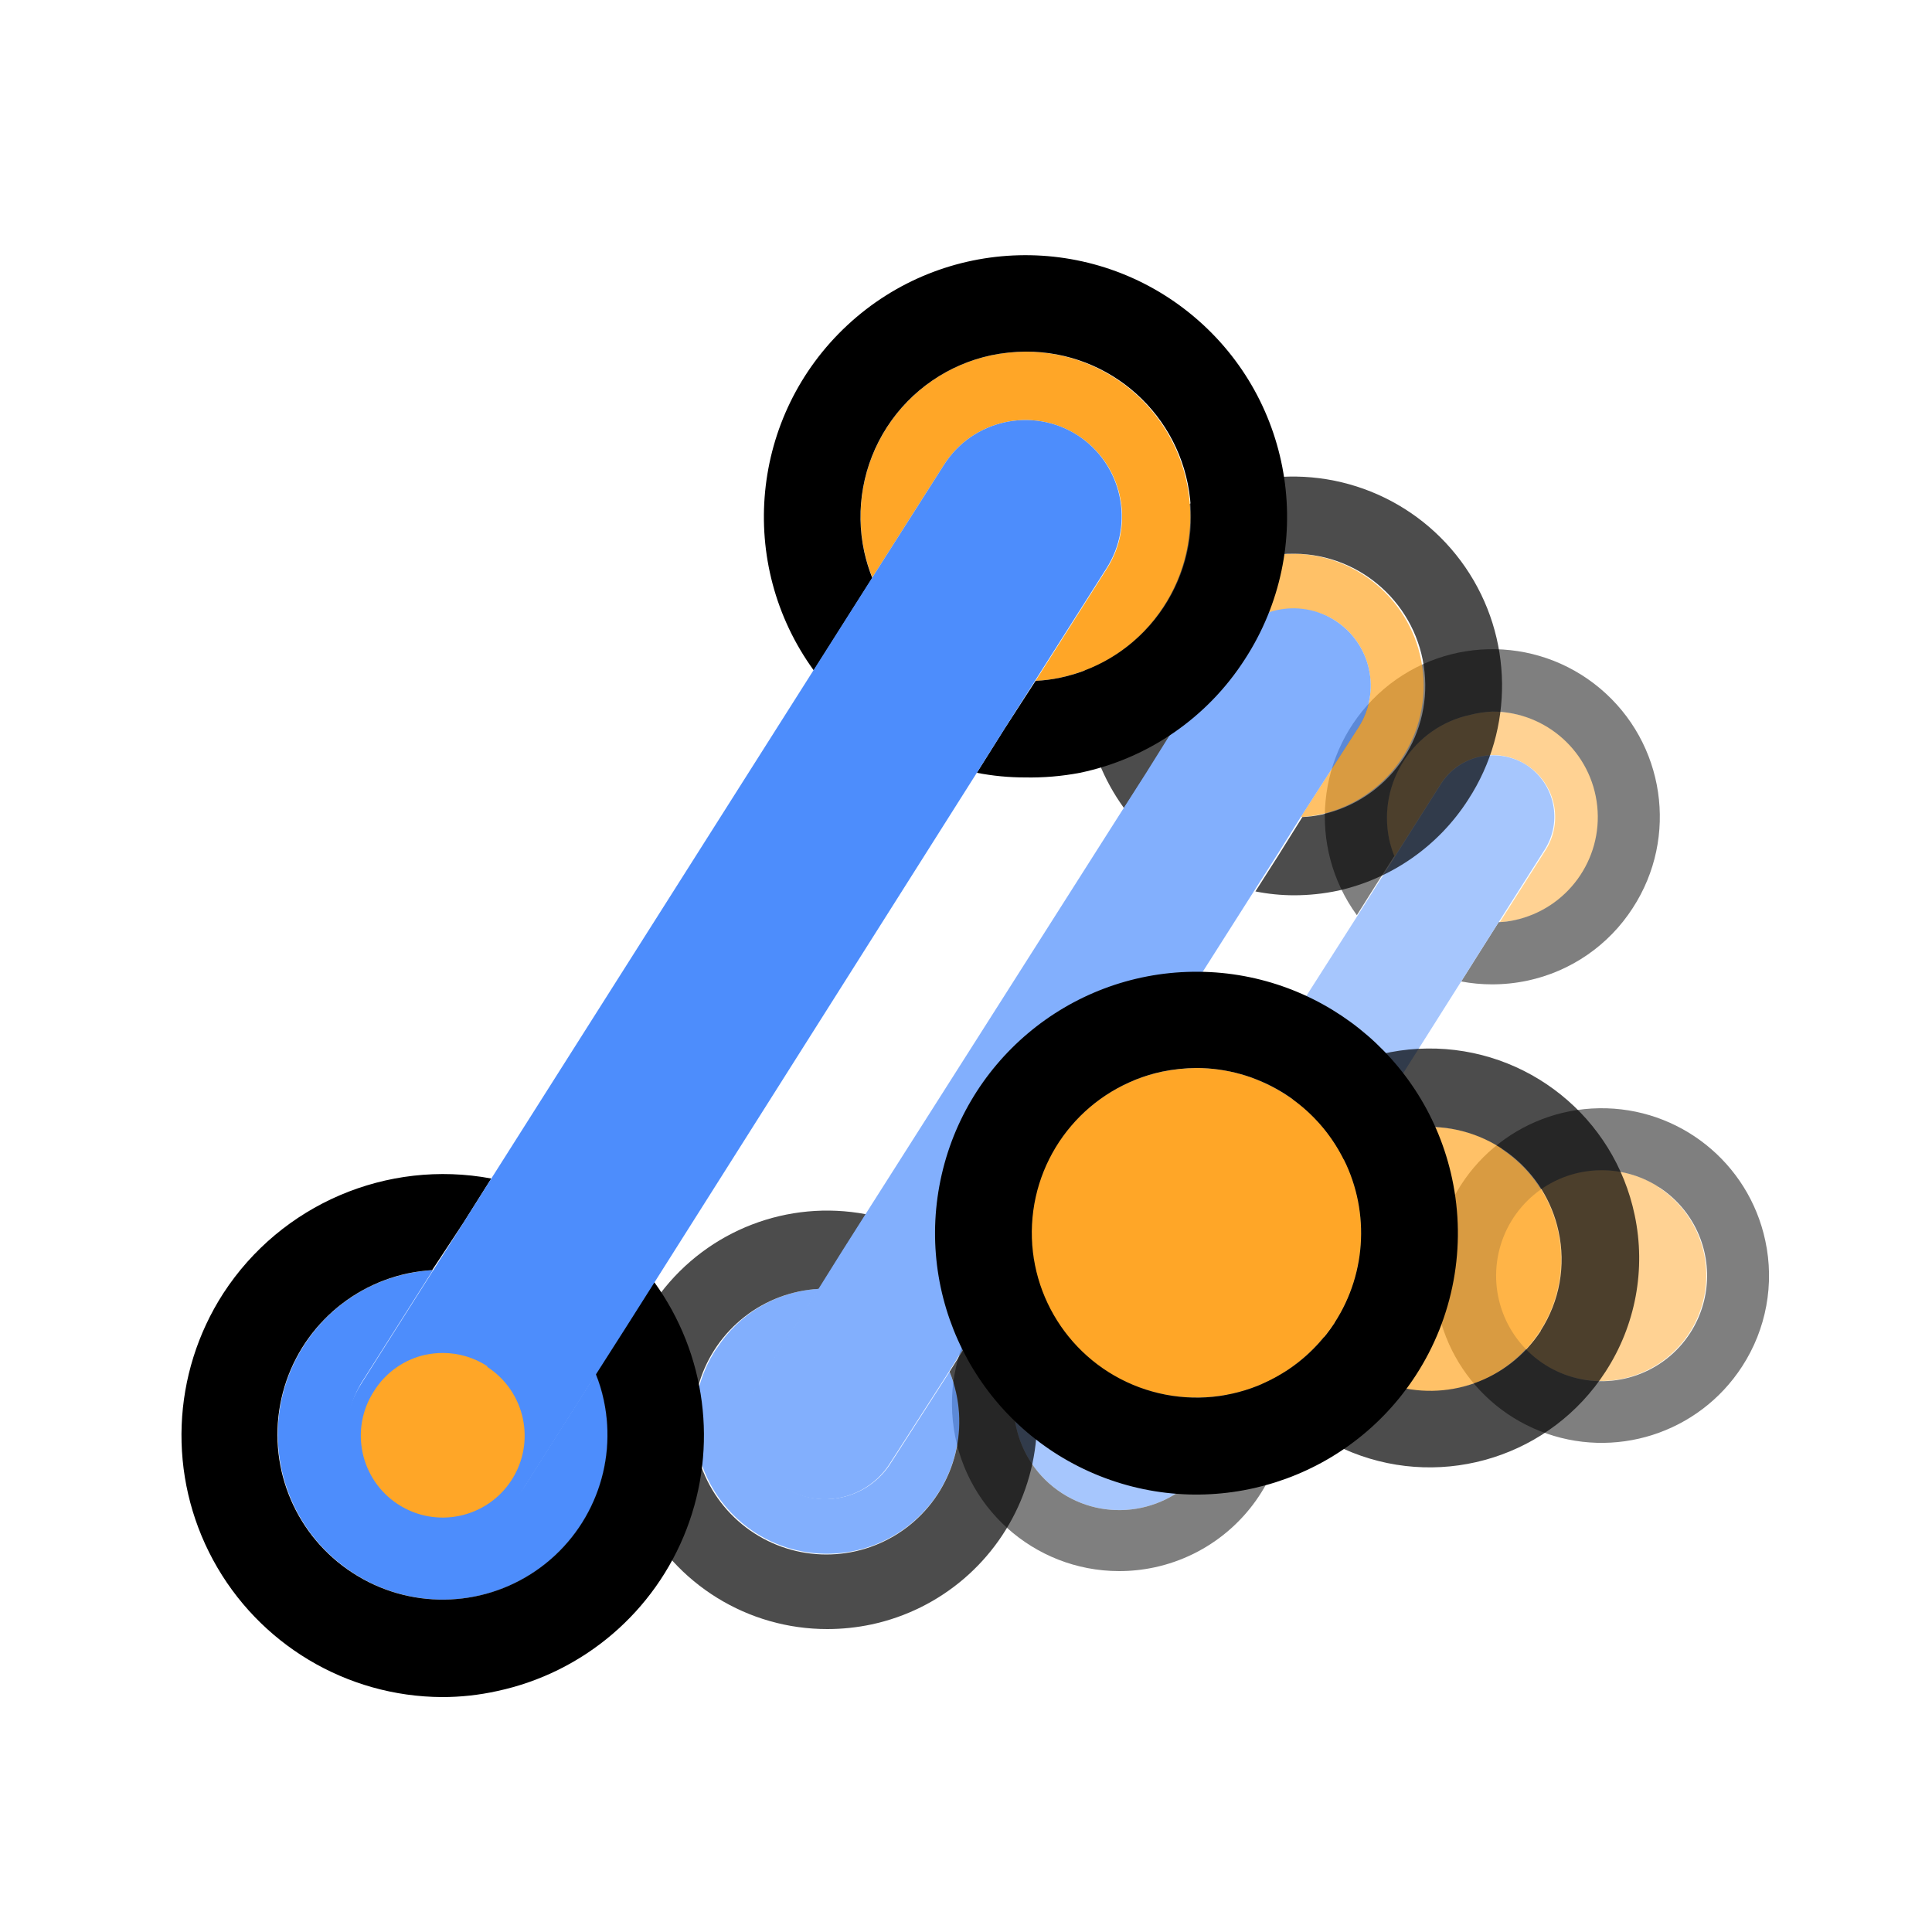
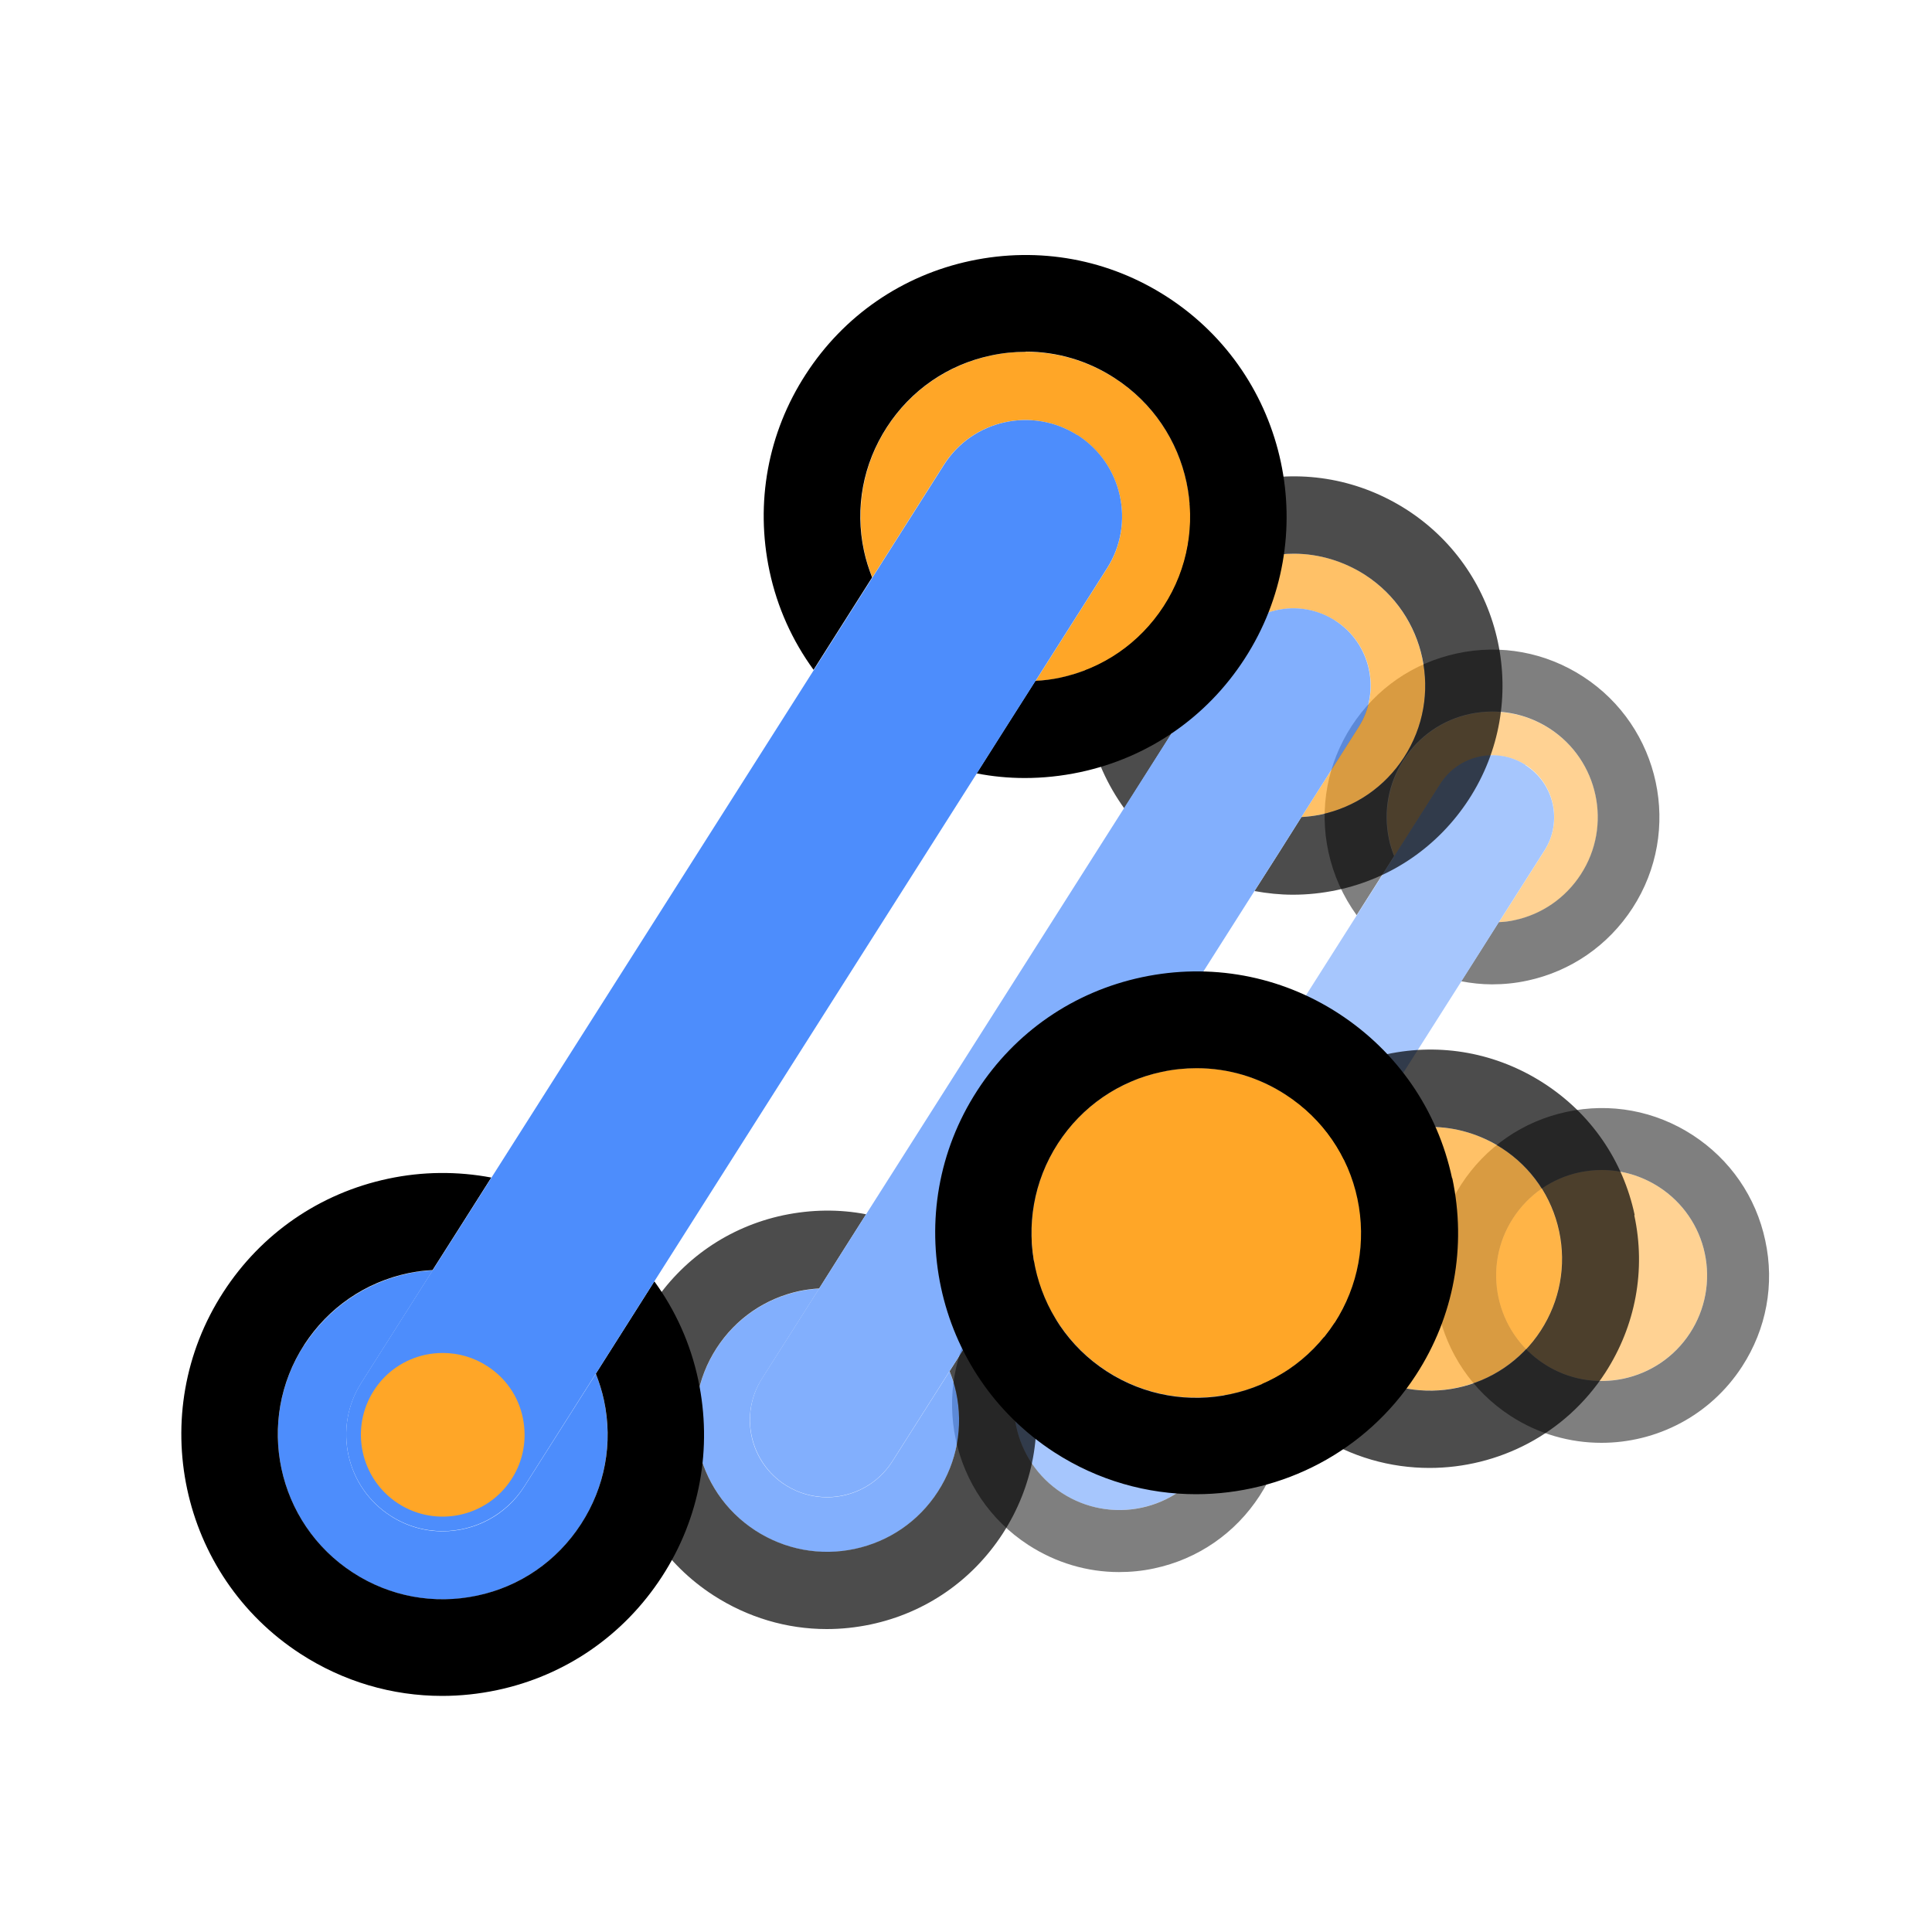
<svg xmlns="http://www.w3.org/2000/svg" viewBox="0 0 100 100">
  <defs>
-     <style>.cls-1{opacity:0.5;}.cls-2{fill:#ffa627;}.cls-3{fill:#4d8dfc;}.cls-4{opacity:0.7;}</style>
+     <style>
+       .cls-1 {
+         fill: #4d8dfc;
+       }
+ 
+       .cls-2 {
+         fill: #ffa627;
+       }
+ 
+       .cls-3 {
+         opacity: .5;
+       }
+ 
+       .cls-4 {
+         opacity: .7;
+       }
+     </style>
  </defs>
  <g id="Layer_25" data-name="Layer 25">
-     <g class="cls-1">
-       <path class="cls-2" d="M79,39.59a3.19,3.19,0,0,1,1,4.41l-2.37,3.73a4.48,4.48,0,0,0,.81-.1,5.4,5.4,0,0,0,3.44-2.37,5.46,5.46,0,0,0-4.57-8.43A5.62,5.62,0,0,0,76.1,37a5.46,5.46,0,0,0-4.2,6.48,5.58,5.58,0,0,0,.27.88l2.37-3.74A3.2,3.2,0,0,1,79,39.59Z" />
-       <path class="cls-2" d="M85.87,61.44a5.42,5.42,0,0,0-3-.88,5.62,5.62,0,0,0-1.15.12,5.46,5.46,0,1,0,4.11.76Z" />
-       <path class="cls-3" d="M53.35,69.73a5.46,5.46,0,0,0,9.17,5.94,5.41,5.41,0,0,0,.75-4.11,4.48,4.48,0,0,0-.27-.88l-2.36,3.73a3.21,3.21,0,0,1-2.71,1.49,3.15,3.15,0,0,1-1.71-.5,3.21,3.21,0,0,1-1-4.42l2.37-3.73a5.63,5.63,0,0,0-.81.11A5.41,5.41,0,0,0,53.35,69.73Z" />
-       <path d="M77.25,36.83a5.46,5.46,0,0,1,1.13,10.8,4.48,4.48,0,0,1-.81.1l-1,1.58-.94,1.49a8.48,8.48,0,0,0,1.59.15,8.75,8.75,0,0,0,1.83-.19A8.61,8.61,0,0,0,84.51,47h0a8.67,8.67,0,1,0-14.28.37l.94-1.49,1-1.57a5.58,5.58,0,0,1-.27-.88A5.46,5.46,0,0,1,76.1,37,5.62,5.62,0,0,1,77.25,36.83ZM91.37,64.21a8.66,8.66,0,1,0-1.2,6.52A8.61,8.61,0,0,0,91.37,64.21ZM87.48,69a5.46,5.46,0,1,1-5.72-8.31,5.62,5.62,0,0,1,1.15-.12A5.46,5.46,0,0,1,87.48,69ZM65,67.62,64,69.11l-1,1.57a4.48,4.48,0,0,1,.27.88,5.41,5.41,0,0,1-.75,4.11,5.46,5.46,0,0,1-9.17-5.94,5.41,5.41,0,0,1,3.44-2.37,5.63,5.63,0,0,1,.81-.11l1-1.58.95-1.48a8.39,8.39,0,0,0-3.42,0,8.66,8.66,0,0,0,1.79,17.13,8.73,8.73,0,0,0,1.82-.19A8.67,8.67,0,0,0,65,67.62Z" />
-       <path class="cls-3" d="M79,39.59a3.2,3.2,0,0,0-4.42,1l-2.37,3.74-1,1.57-.94,1.49L59.55,64.19l-.95,1.48-1,1.58L55.23,71a3.21,3.21,0,0,0,1,4.42,3.15,3.15,0,0,0,1.71.5,3.21,3.21,0,0,0,2.71-1.49L63,70.68l1-1.57L65,67.62,75.63,50.8l.94-1.49,1-1.58L79.94,44A3.19,3.19,0,0,0,79,39.59Z" />
+     <g class="cls-3">
+       <path class="cls-2" d="M78.96,39.59c1.49.95,1.93,2.92.99,4.42l-2.37,3.73c.27-.02.54-.05.81-.1,1.43-.3,2.65-1.15,3.44-2.37,1.64-2.53.92-5.91-1.61-7.55-.9-.58-1.92-.88-2.96-.88-.38,0-.77.04-1.15.12-1.43.3-2.65,1.15-3.44,2.37s-1.06,2.68-.76,4.11c.06.3.16.59.27.88l2.37-3.73c.95-1.49,2.92-1.93,4.42-.99Z" />
+       <path class="cls-2" d="M85.87,61.44c-.89-.58-1.92-.88-2.96-.88-.38,0-.77.04-1.15.12-1.43.3-2.65,1.15-3.44,2.37-1.64,2.53-.92,5.91,1.61,7.55,2.53,1.64,5.91.91,7.55-1.61.79-1.22,1.06-2.68.76-4.11s-1.15-2.65-2.37-3.44Z" />
+       <path class="cls-1" d="M53.35,69.73c-1.64,2.53-.91,5.91,1.61,7.55,1.22.79,2.68,1.06,4.11.76,1.43-.3,2.65-1.15,3.44-2.37s1.06-2.68.76-4.11c-.06-.3-.16-.59-.27-.88l-2.37,3.73c-.61.96-1.65,1.49-2.7,1.49-.59,0-1.18-.16-1.71-.5-1.49-.95-1.93-2.92-.99-4.42l2.37-3.73c-.27.02-.54.05-.81.1-1.43.3-2.65,1.15-3.44,2.37Z" />
+       <path d="M77.25,36.83c1.04,0,2.06.3,2.96.88,2.53,1.64,3.25,5.03,1.61,7.55-.79,1.22-2.02,2.07-3.44,2.37-.27.06-.54.09-.81.1l-1,1.58-.94,1.48c.52.1,1.06.16,1.59.16.61,0,1.22-.06,1.82-.19,2.26-.48,4.2-1.82,5.46-3.76h0c2.6-4.01,1.45-9.38-2.56-11.98-1.94-1.26-4.26-1.69-6.52-1.2-2.26.48-4.2,1.82-5.46,3.76-1.26,1.94-1.69,4.26-1.2,6.52.26,1.2.76,2.3,1.46,3.27l.94-1.48,1-1.58c-.11-.28-.21-.57-.27-.88-.3-1.43-.03-2.89.76-4.11s2.02-2.07,3.44-2.37c.38-.08.77-.12,1.15-.12ZM91.37,64.21c-.48-2.26-1.82-4.2-3.76-5.46-1.94-1.26-4.26-1.69-6.52-1.2-2.26.48-4.2,1.82-5.46,3.76-2.6,4.01-1.45,9.38,2.56,11.98,1.45.94,3.08,1.39,4.7,1.39,2.84,0,5.62-1.39,7.28-3.95,1.26-1.94,1.69-4.26,1.2-6.52ZM87.48,68.99c-1.64,2.53-5.03,3.25-7.55,1.61-2.53-1.64-3.25-5.03-1.61-7.55.79-1.22,2.02-2.07,3.44-2.37.38-.08.77-.12,1.15-.12,1.04,0,2.06.3,2.96.88,1.22.79,2.07,2.02,2.37,3.44s.03,2.89-.76,4.11ZM64.95,67.62l-.94,1.48-1,1.58c.11.28.21.57.27.88.3,1.43.03,2.89-.76,4.11s-2.02,2.07-3.44,2.37c-1.42.3-2.89.03-4.11-.76-2.53-1.64-3.25-5.03-1.61-7.55.79-1.22,2.02-2.07,3.44-2.37.27-.06.54-.09.81-.1l1-1.58.94-1.49c-1.12-.21-2.28-.2-3.42.04-2.26.48-4.2,1.82-5.46,3.76-2.6,4.01-1.45,9.38,2.56,11.98,1.42.92,3.04,1.4,4.69,1.4.61,0,1.22-.06,1.82-.19,2.26-.48,4.2-1.82,5.46-3.76,1.26-1.94,1.69-4.26,1.2-6.52-.26-1.2-.76-2.3-1.46-3.27Z" />
+       <path class="cls-1" d="M78.96,39.59c-1.49-.95-3.47-.51-4.42.99l-2.37,3.73-1,1.58-.94,1.48-10.68,16.82-.94,1.49-1,1.58-2.37,3.73c-.95,1.49-.51,3.47.99,4.42.53.34,1.12.5,1.71.5,1.06,0,2.1-.53,2.7-1.49l2.37-3.73,1-1.58.94-1.48,10.68-16.82.94-1.48,1-1.58,2.37-3.73c.95-1.49.51-3.47-.99-4.42Z" />
    </g>
  </g>
  <g id="icons_50" data-name="icons 50">
    <g class="cls-4">
-       <path class="cls-2" d="M69.09,32.11a4,4,0,0,1,1.23,5.52l-3,4.66a5.82,5.82,0,0,0,1-.13A6.83,6.83,0,0,0,67,28.66a7,7,0,0,0-1.44.15,6.84,6.84,0,0,0-5.25,8.1,6.69,6.69,0,0,0,.34,1.1l3-4.67A4,4,0,0,1,69.09,32.11Z" />
-       <path class="cls-2" d="M77.73,59.43a6.73,6.73,0,0,0-3.7-1.1,7,7,0,0,0-1.43.15,6.84,6.84,0,1,0,5.13,1Z" />
-       <path class="cls-3" d="M37.09,69.79A6.85,6.85,0,1,0,49.15,71l-3,4.66a4,4,0,1,1-6.75-4.29l3-4.66a6.7,6.7,0,0,0-5.31,3.1Z" />
-       <path d="M67,28.66a6.83,6.83,0,0,1,1.41,13.5,5.82,5.82,0,0,1-1,.13l-1.25,2-1.18,1.85a10.25,10.25,0,0,0,2,.2,11,11,0,0,0,2.28-.24A10.8,10.8,0,0,0,76,41.38h0A10.82,10.82,0,0,0,64.69,24.9a10.81,10.81,0,0,0-6.51,16.93L59.36,40l1.25-2a6.69,6.69,0,0,1-.34-1.1,6.84,6.84,0,0,1,5.25-8.1A7,7,0,0,1,67,28.66ZM84.61,62.89A10.84,10.84,0,1,0,83.1,71,10.77,10.77,0,0,0,84.61,62.89Zm-4.86,6A6.83,6.83,0,1,1,72.6,58.48,7,7,0,0,1,74,58.33a6.85,6.85,0,0,1,6.67,5.4A6.8,6.8,0,0,1,79.75,68.87ZM51.58,67.15,50.4,69l-1.25,2a6.88,6.88,0,0,1,.34,1.09,6.88,6.88,0,1,1-7.09-5.38l1.25-2,1.18-1.86a10.83,10.83,0,1,0-2,21.47,11,11,0,0,0,2.28-.24,10.83,10.83,0,0,0,6.51-16.94Z" />
-       <path class="cls-3" d="M69.09,32.11a4,4,0,0,0-5.52,1.23l-3,4.67-1.25,2-1.18,1.85-13.35,21-1.18,1.86-1.25,2-3,4.66a4,4,0,1,0,6.75,4.29l3-4.66,1.25-2,1.18-1.86,13.35-21,1.18-1.85,1.25-2,3-4.66A4,4,0,0,0,69.09,32.11Z" />
+       <path class="cls-2" d="M69.09,32.11c1.87,1.18,2.42,3.66,1.23,5.52l-2.96,4.66c.34-.02.67-.06,1.01-.13,1.78-.38,3.31-1.43,4.3-2.96,2.05-3.16,1.14-7.39-2.01-9.44-1.12-.73-2.4-1.1-3.7-1.1-.48,0-.96.05-1.44.15-1.78.38-3.31,1.43-4.3,2.96s-1.33,3.35-.95,5.14c.08.38.2.74.34,1.1l2.96-4.66c1.18-1.87,3.65-2.42,5.52-1.23Z" />
+       <path class="cls-2" d="M77.73,59.43c-1.12-.73-2.4-1.1-3.7-1.1-.48,0-.96.05-1.44.15-1.78.38-3.31,1.43-4.3,2.96-2.05,3.16-1.14,7.39,2.01,9.44,3.16,2.05,7.39,1.14,9.44-2.01.99-1.53,1.33-3.35.95-5.14-.38-1.78-1.43-3.31-2.96-4.3Z" />
+       <path class="cls-1" d="M37.09,69.79c-2.05,3.16-1.14,7.39,2.01,9.44,1.53.99,3.36,1.33,5.14.95,1.78-.38,3.31-1.43,4.3-2.96s1.33-3.35.95-5.14c-.08-.38-.2-.74-.34-1.1l-2.96,4.66c-.76,1.2-2.06,1.86-3.38,1.86-.73,0-1.47-.2-2.14-.62-1.87-1.18-2.42-3.66-1.23-5.52l2.96-4.66c-.34.02-.67.06-1.01.13-1.78.38-3.31,1.43-4.3,2.96Z" />
+       <path d="M66.96,28.66c1.3,0,2.58.38,3.7,1.1,3.16,2.05,4.06,6.28,2.01,9.44-.99,1.53-2.52,2.58-4.3,2.96-.34.07-.67.11-1.01.13l-1.25,1.98-1.18,1.85c.66.12,1.32.19,1.99.19.76,0,1.52-.08,2.28-.24,2.83-.6,5.25-2.27,6.83-4.7h0c3.25-5.01,1.81-11.73-3.19-14.97-2.43-1.57-5.32-2.11-8.15-1.5-2.83.6-5.25,2.27-6.82,4.7-1.57,2.43-2.11,5.32-1.5,8.15.32,1.5.95,2.88,1.82,4.09l1.18-1.86,1.25-1.97c-.14-.35-.26-.72-.34-1.1-.38-1.78-.04-3.61.95-5.14s2.52-2.58,4.3-2.96c.48-.1.96-.15,1.44-.15ZM84.61,62.89c-.6-2.83-2.27-5.25-4.7-6.82-2.43-1.57-5.32-2.11-8.15-1.5-2.83.6-5.25,2.27-6.83,4.7-3.25,5.01-1.81,11.73,3.19,14.97,1.82,1.18,3.85,1.74,5.87,1.74,3.55,0,7.03-1.74,9.1-4.93,1.57-2.43,2.11-5.32,1.5-8.15ZM79.75,68.87c-2.05,3.16-6.28,4.06-9.44,2.01-3.16-2.05-4.06-6.28-2.01-9.44.99-1.53,2.52-2.58,4.3-2.96.48-.1.96-.15,1.44-.15,1.3,0,2.58.38,3.7,1.1,1.53.99,2.58,2.52,2.96,4.3.38,1.78.04,3.61-.95,5.14ZM51.58,67.15l-1.18,1.85-1.25,1.97c.14.35.26.72.34,1.1.38,1.78.04,3.61-.95,5.14s-2.52,2.58-4.3,2.96c-1.78.38-3.61.04-5.14-.95-3.16-2.05-4.06-6.28-2.01-9.44.99-1.53,2.52-2.58,4.3-2.96.34-.07.67-.11,1.01-.13l1.25-1.98,1.18-1.86c-1.4-.27-2.84-.25-4.28.05-2.83.6-5.25,2.27-6.82,4.7-3.25,5.01-1.81,11.73,3.19,14.97,1.78,1.15,3.8,1.75,5.87,1.75.76,0,1.52-.08,2.28-.24,2.83-.6,5.25-2.27,6.83-4.7,1.57-2.43,2.11-5.32,1.5-8.15-.32-1.5-.95-2.88-1.82-4.09Z" />
+       <path class="cls-1" d="M69.09,32.11c-1.87-1.19-4.34-.63-5.52,1.23l-2.96,4.66-1.25,1.97-1.18,1.86-13.35,21.02-1.18,1.86-1.25,1.98-2.96,4.66c-1.18,1.86-.63,4.34,1.23,5.52.66.42,1.41.62,2.14.62,1.32,0,2.62-.66,3.38-1.86l2.96-4.66,1.25-1.97,1.18-1.85,13.35-21.03,1.18-1.85,1.25-1.98,2.96-4.66c1.18-1.86.63-4.34-1.23-5.52Z" />
    </g>
  </g>
  <g id="Layer_5" data-name="Layer 5">
-     <path class="cls-2" d="M55.76,22.52a5,5,0,0,1,1.54,6.9l-3.7,5.82a7.76,7.76,0,0,0,1.26-.16,8.46,8.46,0,0,0,5.38-3.7A8.54,8.54,0,0,0,53.09,18.2a9.15,9.15,0,0,0-1.79.19,8.55,8.55,0,0,0-6.57,10.13,9.05,9.05,0,0,0,.42,1.37l3.71-5.83A5,5,0,0,1,55.76,22.52Z" />
-     <path class="cls-2" d="M66.56,56.66a8.44,8.44,0,0,0-4.62-1.38,9.17,9.17,0,0,0-1.8.19,8.53,8.53,0,1,0,6.42,1.19Z" />
-     <path class="cls-3" d="M15.75,69.61a8.54,8.54,0,0,0,2.52,11.8,8.53,8.53,0,0,0,13-8.94,8,8,0,0,0-.42-1.37l-3.7,5.83a5,5,0,0,1-8.44-5.36l3.7-5.83a9.07,9.07,0,0,0-1.26.17A8.46,8.46,0,0,0,15.75,69.61Z" />
-     <path d="M53.09,18.2a8.53,8.53,0,0,1,1.77,16.88,7.76,7.76,0,0,1-1.26.16L52,37.71,50.56,40a13,13,0,0,0,2.49.24A13.8,13.8,0,0,0,55.9,40a13.4,13.4,0,0,0,8.53-5.87h0a13.54,13.54,0,1,0-22.31.57l1.47-2.32,1.56-2.46a9.05,9.05,0,0,1-.42-1.37A8.55,8.55,0,0,1,51.3,18.39,9.15,9.15,0,0,1,53.09,18.2ZM75.16,61a13.53,13.53,0,1,0-1.88,10.19A13.51,13.51,0,0,0,75.16,61Zm-6.08,7.47a8.53,8.53,0,1,1-8.94-13,9.17,9.17,0,0,1,1.8-.19,8.54,8.54,0,0,1,7.14,13.18ZM33.87,66.32,32.4,68.64,30.83,71.1a8,8,0,0,1,.42,1.37,8.53,8.53,0,0,1-13,8.94,8.53,8.53,0,0,1,2.86-15.5,9.07,9.07,0,0,1,1.26-.17L24,63.27,25.43,61a13.57,13.57,0,0,0-13.87,5.94,13.55,13.55,0,0,0,11.32,20.9,13.09,13.09,0,0,0,2.85-.31,13.53,13.53,0,0,0,8.14-21.16Z" />
-     <path class="cls-3" d="M55.76,22.52a5,5,0,0,0-6.9,1.54l-3.71,5.83-1.56,2.46-1.47,2.32L25.43,61,24,63.27l-1.57,2.47-3.7,5.83a5,5,0,1,0,8.44,5.36l3.7-5.83,1.57-2.46,1.47-2.32L50.56,40,52,37.71l1.57-2.47,3.7-5.82A5,5,0,0,0,55.76,22.52Z" />
+     <g>
+       <path class="cls-2" d="M55.76,22.52c2.33,1.48,3.02,4.57,1.54,6.9l-3.7,5.83c.42-.03.84-.07,1.26-.16,2.23-.48,4.14-1.79,5.38-3.7,2.56-3.95,1.43-9.24-2.52-11.8-1.4-.91-3-1.38-4.62-1.38-.6,0-1.2.06-1.8.19-2.23.48-4.14,1.79-5.38,3.7s-1.66,4.19-1.19,6.42c.1.47.25.93.42,1.37l3.7-5.83c1.48-2.33,4.57-3.02,6.9-1.54Z" />
+       <path class="cls-2" d="M66.56,56.66c-1.4-.91-3-1.38-4.62-1.38-.6,0-1.2.06-1.8.19-2.23.48-4.14,1.79-5.38,3.7-2.56,3.95-1.43,9.24,2.52,11.8,3.95,2.56,9.24,1.43,11.8-2.52,1.24-1.91,1.66-4.19,1.18-6.42s-1.79-4.14-3.7-5.38Z" />
+       <path class="cls-1" d="M15.75,69.61c-2.56,3.95-1.43,9.24,2.52,11.8,1.91,1.24,4.2,1.66,6.42,1.19,2.23-.48,4.14-1.79,5.38-3.7s1.66-4.19,1.19-6.42c-.1-.47-.25-.93-.42-1.37l-3.7,5.83c-.95,1.5-2.57,2.32-4.23,2.32-.92,0-1.84-.25-2.67-.78-2.33-1.48-3.02-4.57-1.54-6.9l3.7-5.83c-.42.03-.84.07-1.26.16-2.23.48-4.14,1.79-5.38,3.7Z" />
+       <path d="M53.09,18.2c1.63,0,3.23.47,4.62,1.38,3.95,2.56,5.08,7.85,2.52,11.8-1.24,1.91-3.15,3.23-5.38,3.7-.42.09-.84.14-1.26.16l-1.57,2.47-1.47,2.32c.82.16,1.65.24,2.49.24.95,0,1.9-.1,2.85-.3,3.54-.75,6.57-2.84,8.53-5.87h0c4.06-6.26,2.27-14.66-3.99-18.72-3.03-1.97-6.65-2.63-10.19-1.88-3.54.75-6.57,2.84-8.53,5.87-1.97,3.03-2.63,6.65-1.88,10.19.4,1.88,1.18,3.6,2.28,5.11l1.47-2.32,1.56-2.46c-.17-.44-.32-.9-.42-1.37-.48-2.23-.05-4.51,1.19-6.42s3.15-3.23,5.38-3.7c.6-.13,1.2-.19,1.8-.19ZM75.16,60.99c-.75-3.53-2.84-6.56-5.87-8.53-3.03-1.97-6.65-2.63-10.18-1.88-3.54.75-6.57,2.84-8.53,5.87-4.06,6.26-2.27,14.66,3.99,18.72,2.27,1.47,4.82,2.17,7.34,2.17,4.44,0,8.79-2.18,11.38-6.17,1.97-3.03,2.63-6.65,1.88-10.19ZM69.08,68.46c-2.56,3.95-7.85,5.08-11.8,2.52-3.95-2.56-5.08-7.85-2.52-11.8,1.24-1.91,3.15-3.23,5.38-3.7.6-.13,1.2-.19,1.8-.19,1.63,0,3.23.47,4.62,1.38,1.91,1.24,3.23,3.15,3.7,5.38s.05,4.51-1.18,6.42ZM33.87,66.32l-1.47,2.32-1.56,2.46c.17.44.32.9.42,1.37.48,2.23.05,4.51-1.19,6.42s-3.15,3.23-5.38,3.7c-2.23.47-4.51.05-6.42-1.19-3.95-2.56-5.08-7.85-2.52-11.8,1.24-1.91,3.15-3.23,5.38-3.7.42-.09.84-.14,1.26-.16l1.57-2.47,1.47-2.32c-1.75-.33-3.56-.32-5.34.06-3.54.75-6.57,2.84-8.53,5.87-4.06,6.26-2.27,14.66,3.99,18.72,2.22,1.44,4.75,2.18,7.33,2.18.95,0,1.9-.1,2.85-.3,3.54-.75,6.56-2.84,8.53-5.87,1.97-3.03,2.63-6.65,1.88-10.19-.4-1.88-1.18-3.6-2.28-5.11Z" />
+       <path class="cls-1" d="M55.76,22.52c-2.33-1.48-5.42-.79-6.9,1.54l-3.7,5.83-1.56,2.46-1.47,2.32-16.69,26.28-1.47,2.32-1.57,2.47-3.7,5.83c-1.48,2.33-.79,5.42,1.54,6.9.83.53,1.76.78,2.67.78,1.65,0,3.27-.82,4.23-2.32l3.7-5.83,1.56-2.46,1.47-2.32,16.69-26.29,1.47-2.32,1.57-2.47,3.7-5.83c1.48-2.33.79-5.42-1.54-6.9Z" />
+     </g>
  </g>
  <g id="icons">
-     <path class="cls-2" d="M25.22,70.71a4.23,4.23,0,0,0-2.3-.68,4.56,4.56,0,0,0-.89.09A4.2,4.2,0,0,0,19.36,72a4.24,4.24,0,1,0,5.86-1.25Z" />
+     <path class="cls-2" d="M25.22,70.71c-.69-.45-1.49-.68-2.3-.68-.3,0-.6.03-.89.09-1.11.24-2.06.89-2.67,1.84-1.27,1.96-.71,4.59,1.25,5.86,1.96,1.27,4.59.71,5.86-1.25.62-.95.82-2.08.59-3.19s-.89-2.06-1.84-2.67Z" />
  </g>
</svg>
